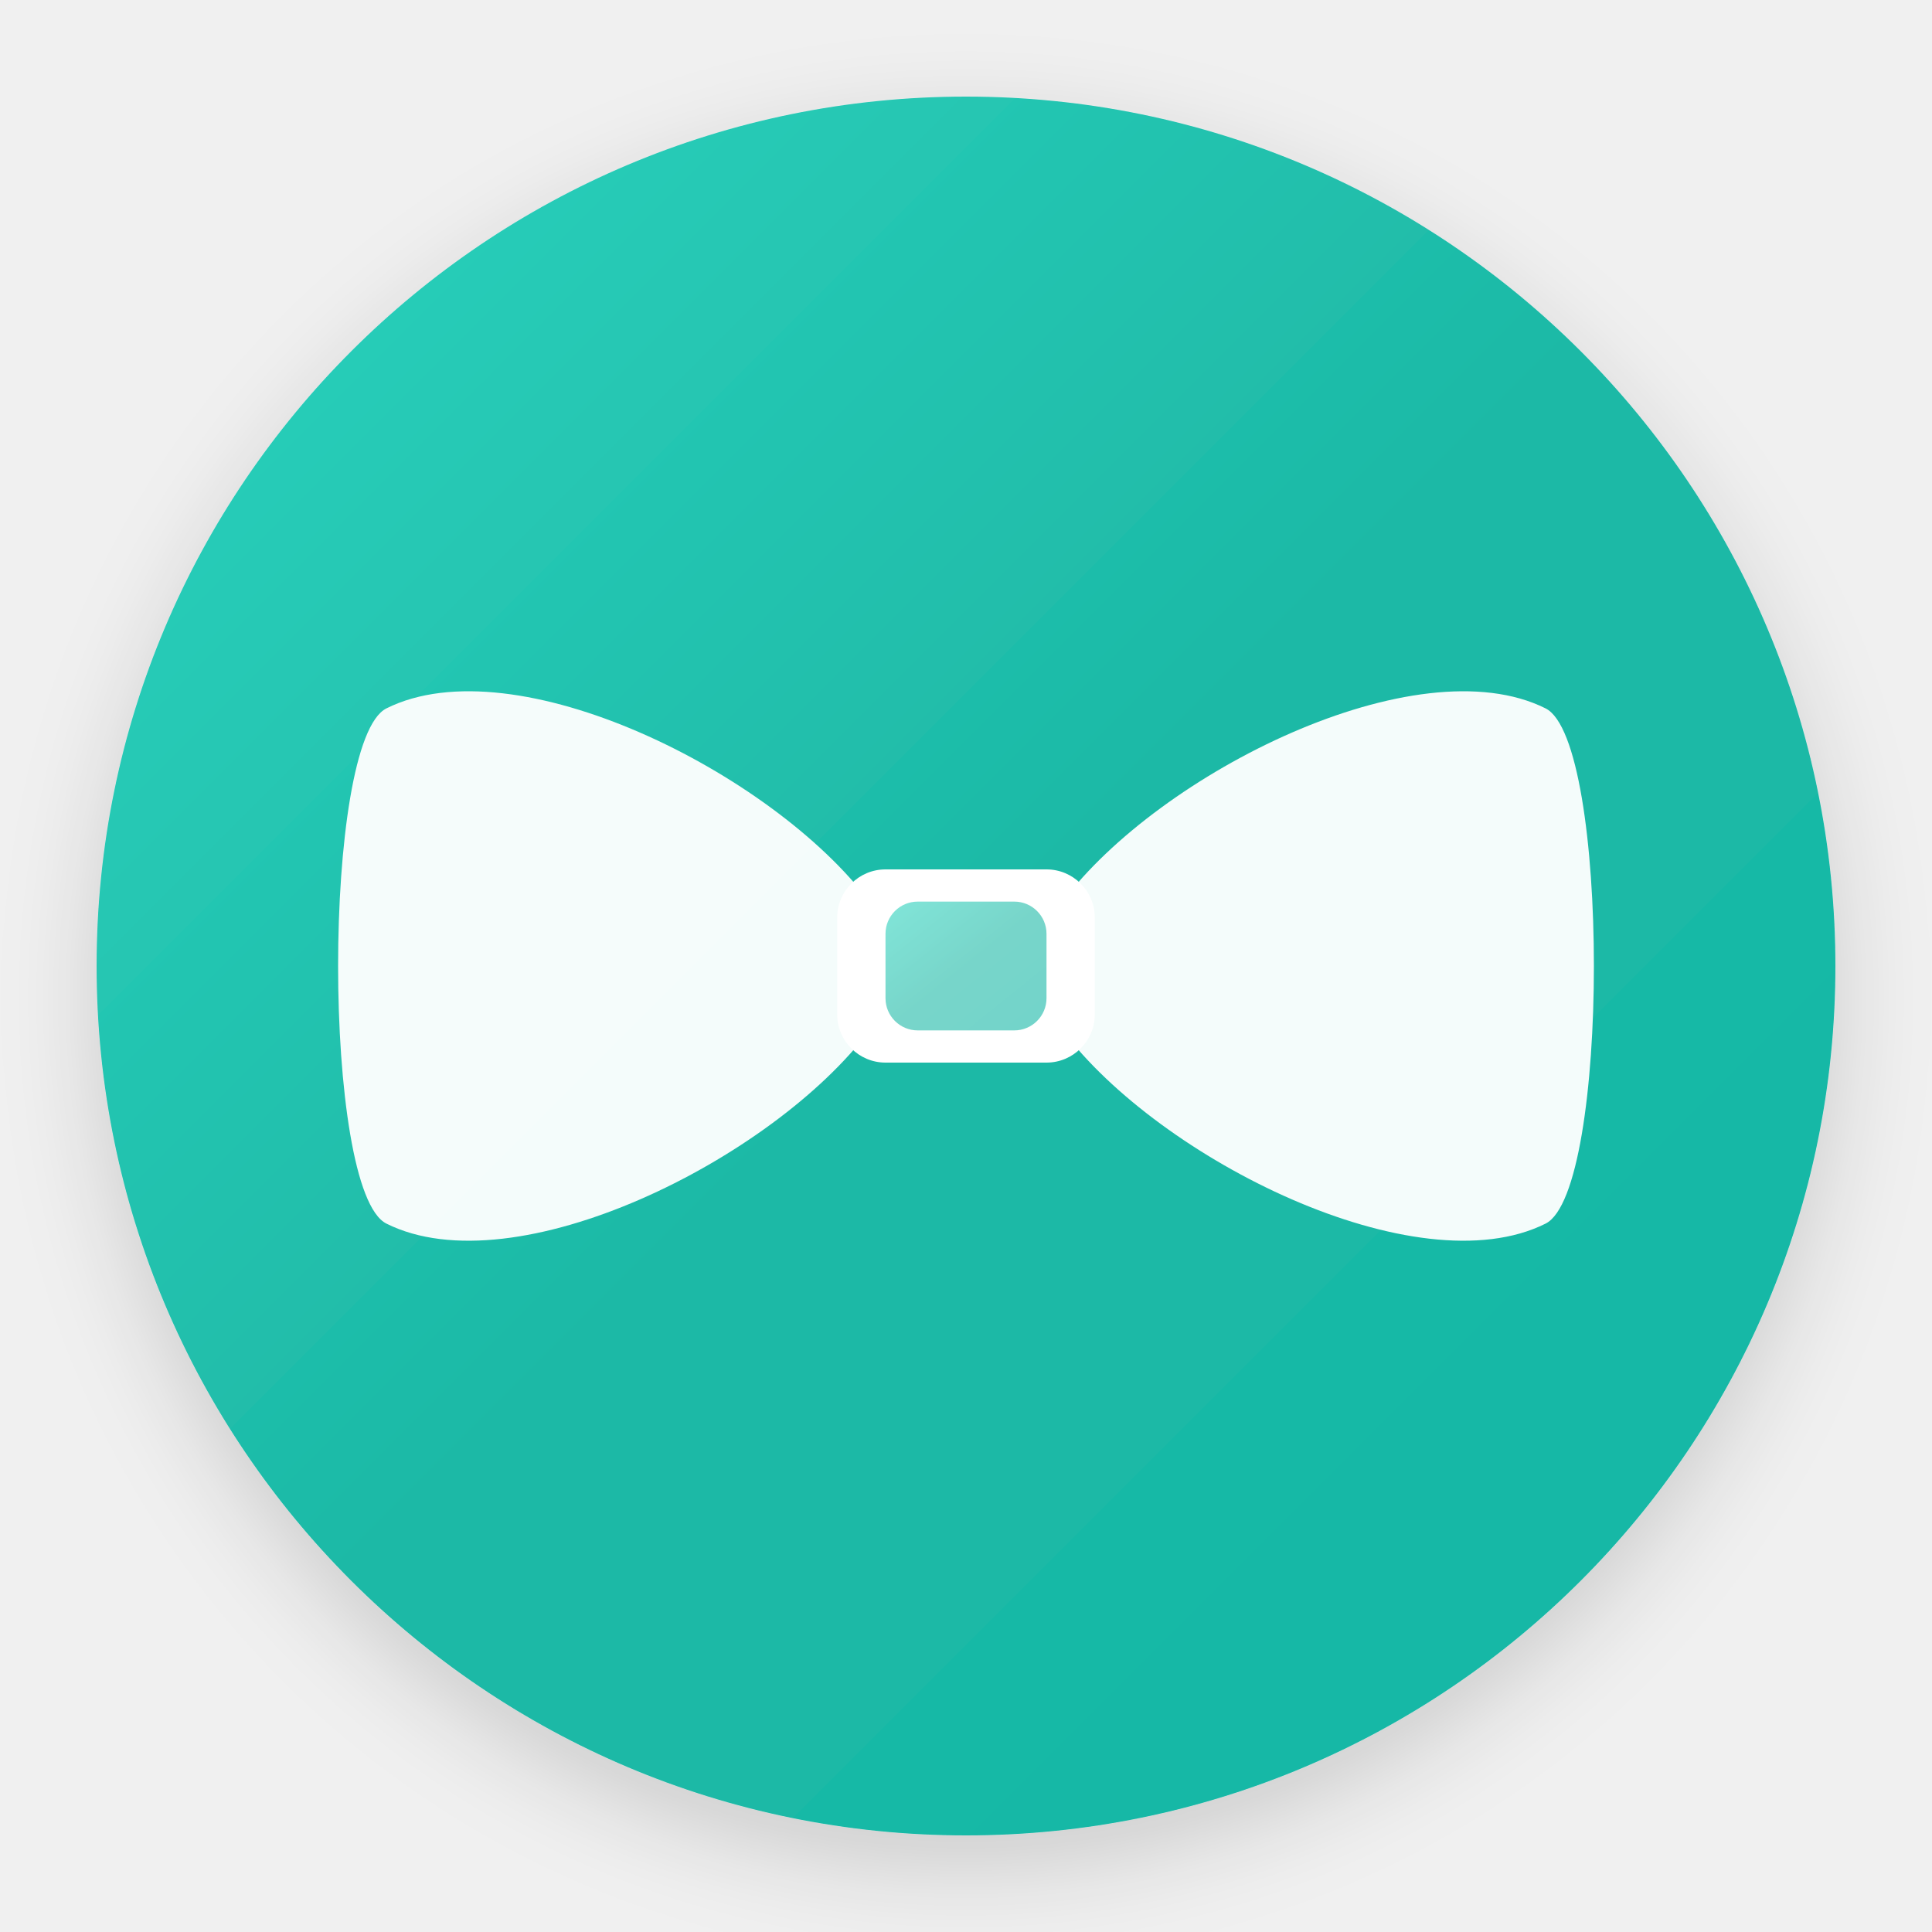
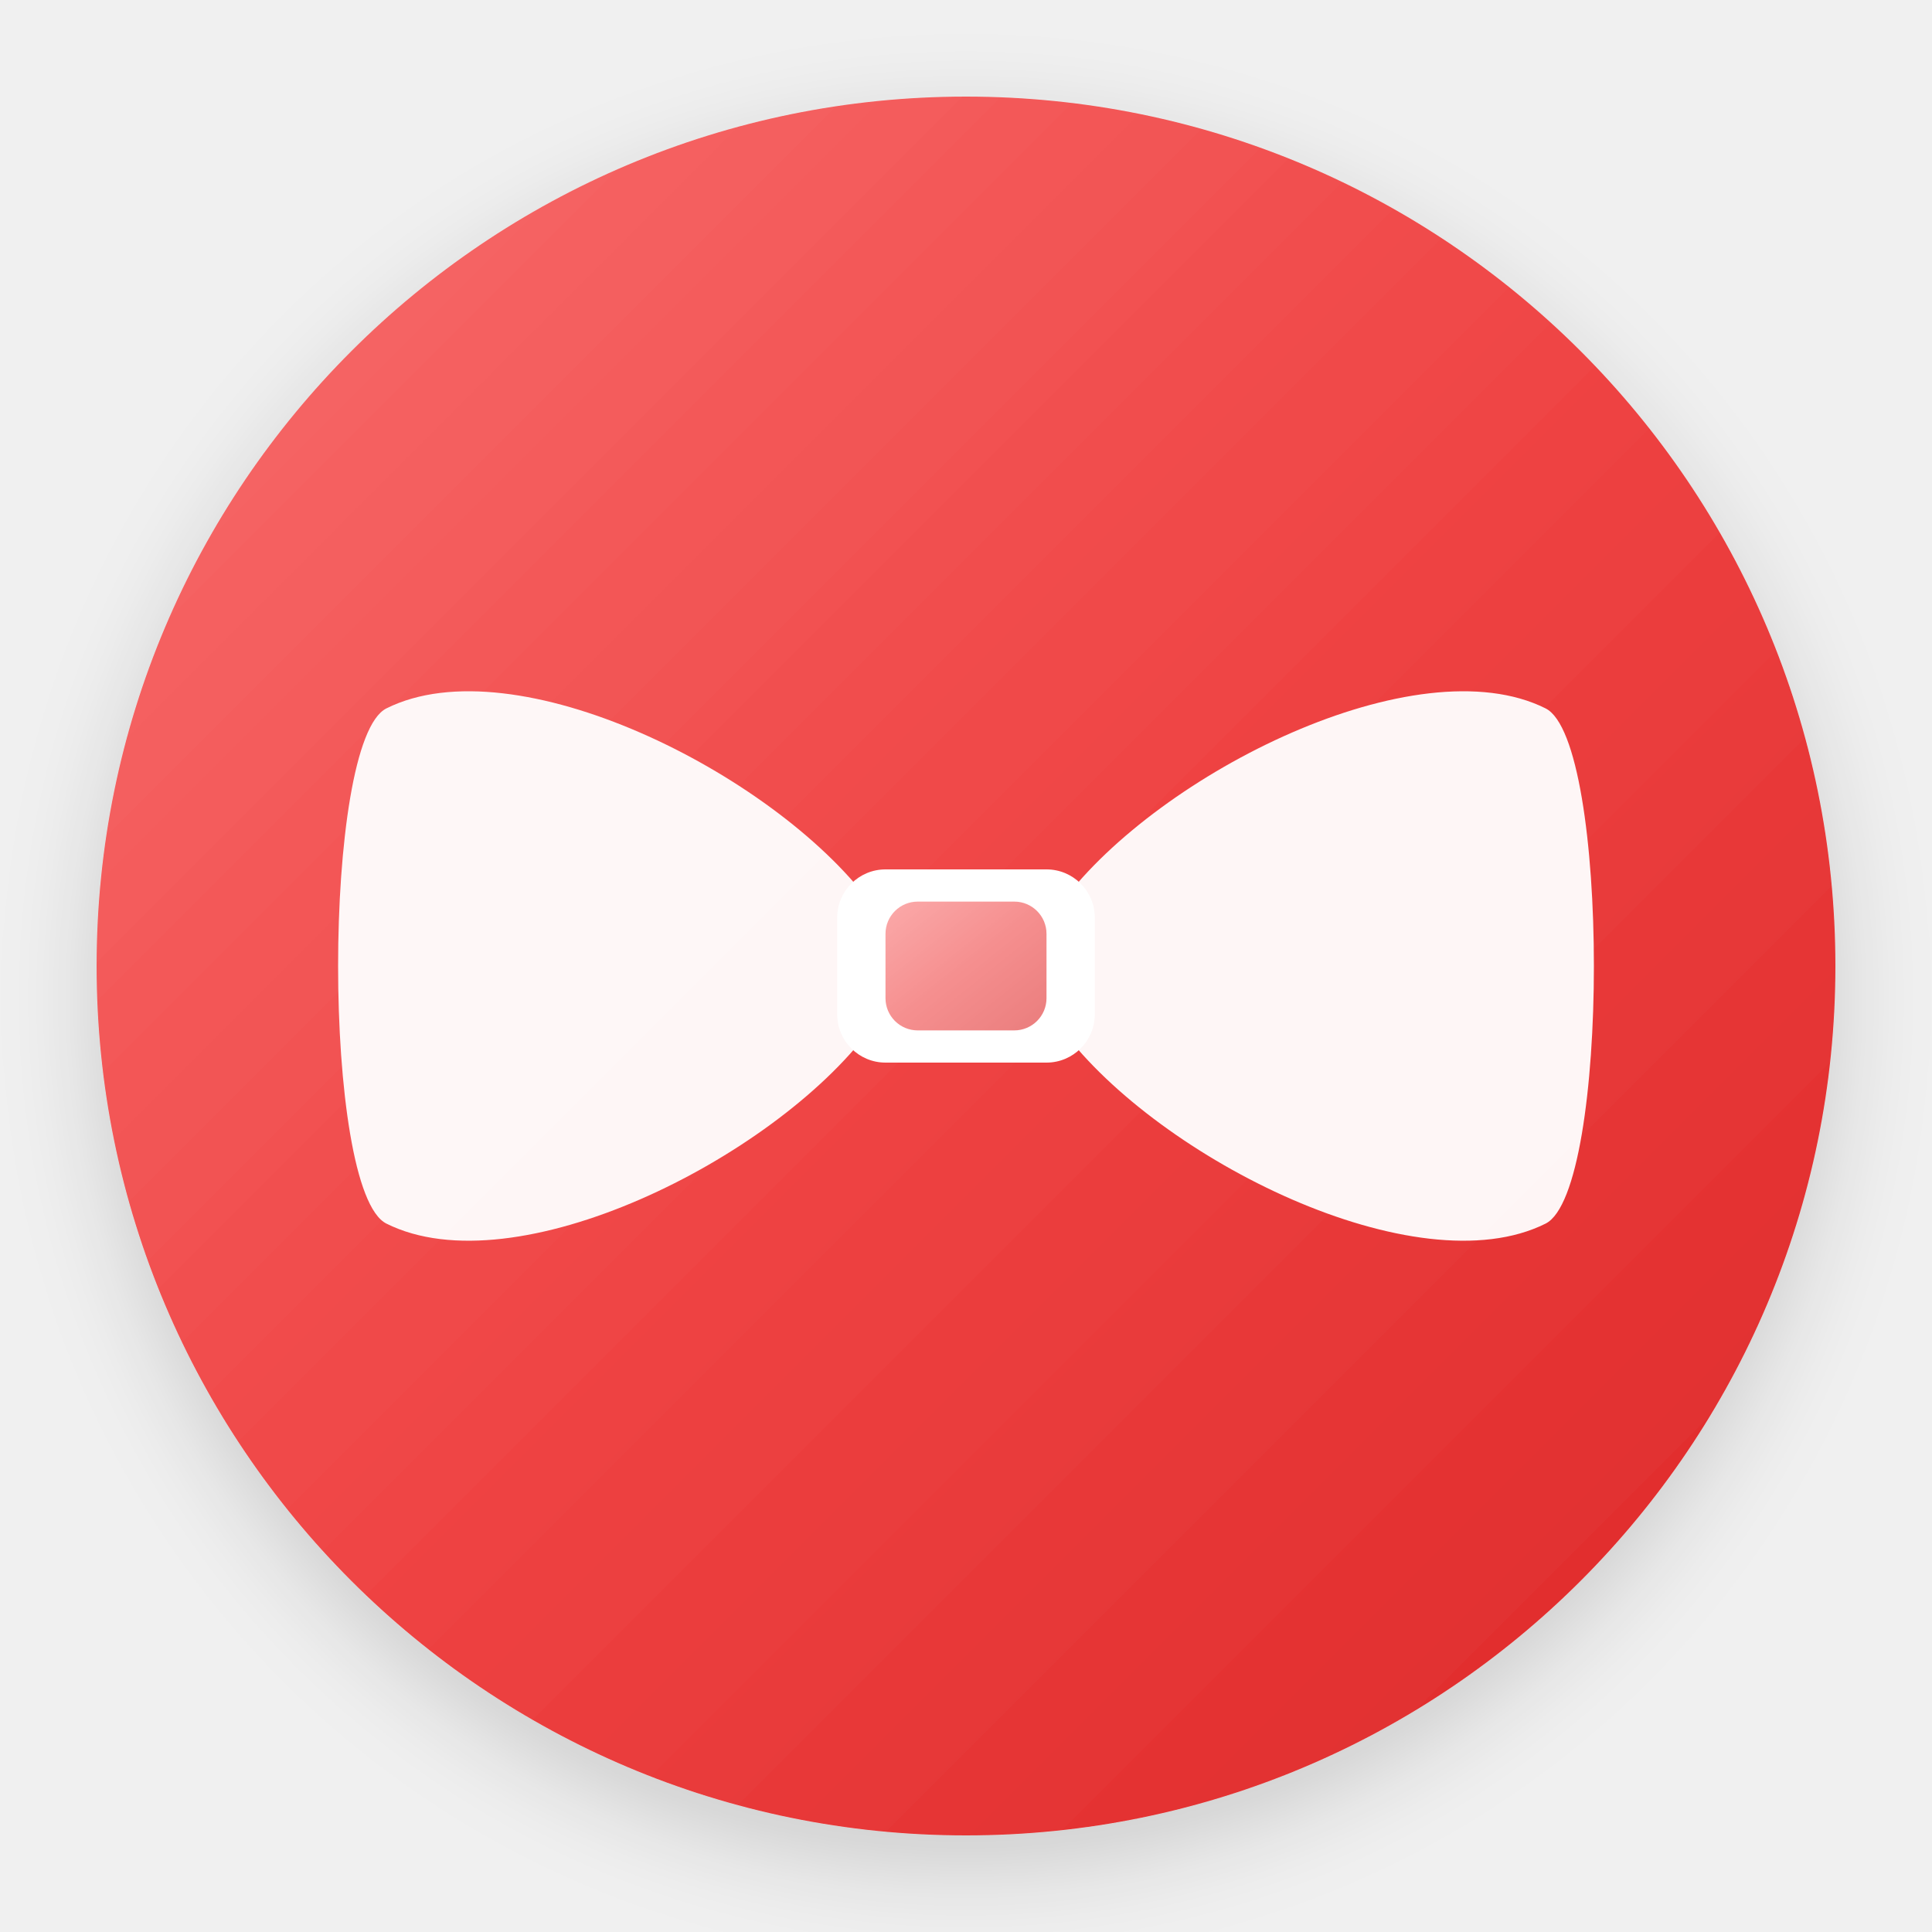
<svg xmlns="http://www.w3.org/2000/svg" viewBox="0 0 120 120" fill="none">
  <defs>
    <linearGradient id="bowGradient" x1="0%" y1="0%" x2="100%" y2="100%">
-       <stop offset="0%" style="stop-color:#2DD4BF" />
-       <stop offset="50%" style="stop-color:#1DB9A6" />
-       <stop offset="100%" style="stop-color:#14B8A6" />
+       <stop offset="0%" style="stop-color:#F87171" />
+       <stop offset="50%" style="stop-color:#EF4444" />
+       <stop offset="100%" style="stop-color:#DC2626" />
    </linearGradient>
    <filter id="softShadow" x="-20%" y="-20%" width="140%" height="140%">
      <feDropShadow dx="0" dy="2" stdDeviation="3" flood-opacity="0.15" />
    </filter>
  </defs>
  <circle cx="60" cy="60" r="54" fill="url(#bowGradient)" filter="url(#softShadow)" />
  <g transform="translate(60, 60)">
    <path d="M-6 -4               C-12 -12, -28 -20, -36 -16              C-40 -14, -40 14, -36 16              C-28 20, -12 12, -6 4              Z" fill="white" opacity="0.95" />
    <path d="M6 -4               C12 -12, 28 -20, 36 -16              C40 -14, 40 14, 36 16              C28 20, 12 12, 6 4              Z" fill="white" opacity="0.95" />
    <rect x="-8" y="-6" width="16" height="12" rx="3" fill="white" />
    <rect x="-5" y="-4" width="10" height="8" rx="2" fill="url(#bowGradient)" opacity="0.6" />
  </g>
</svg>
